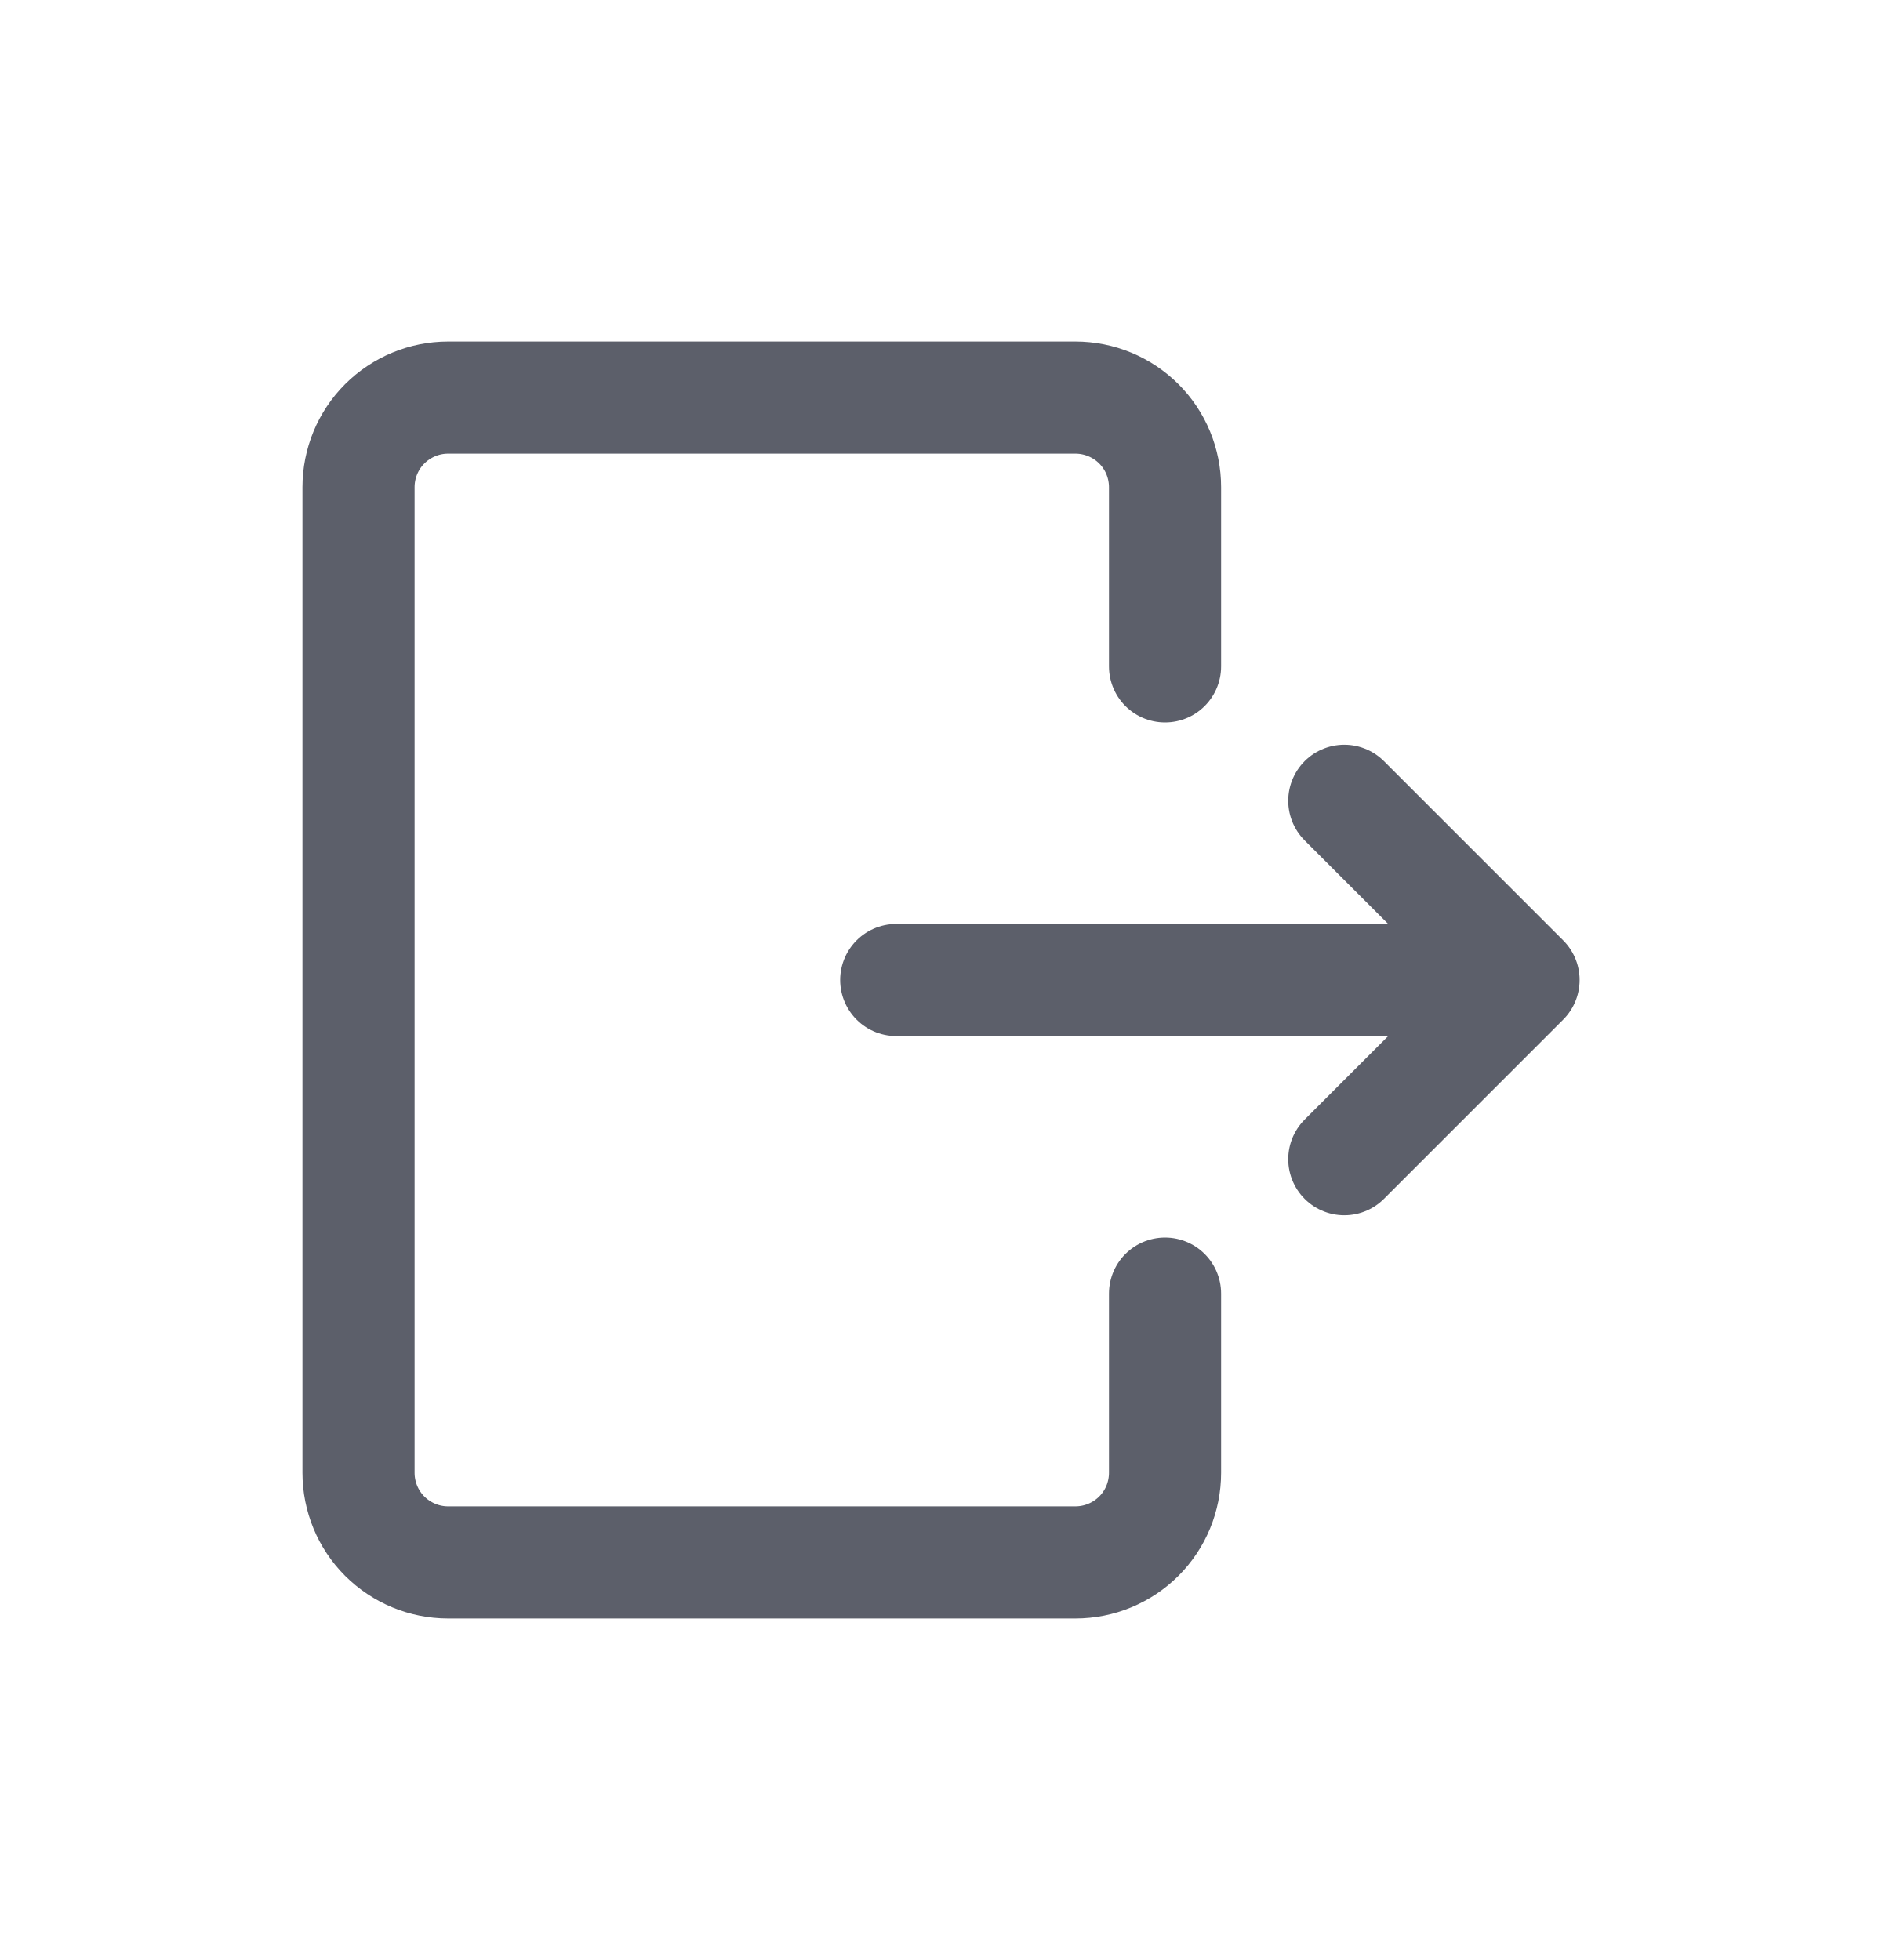
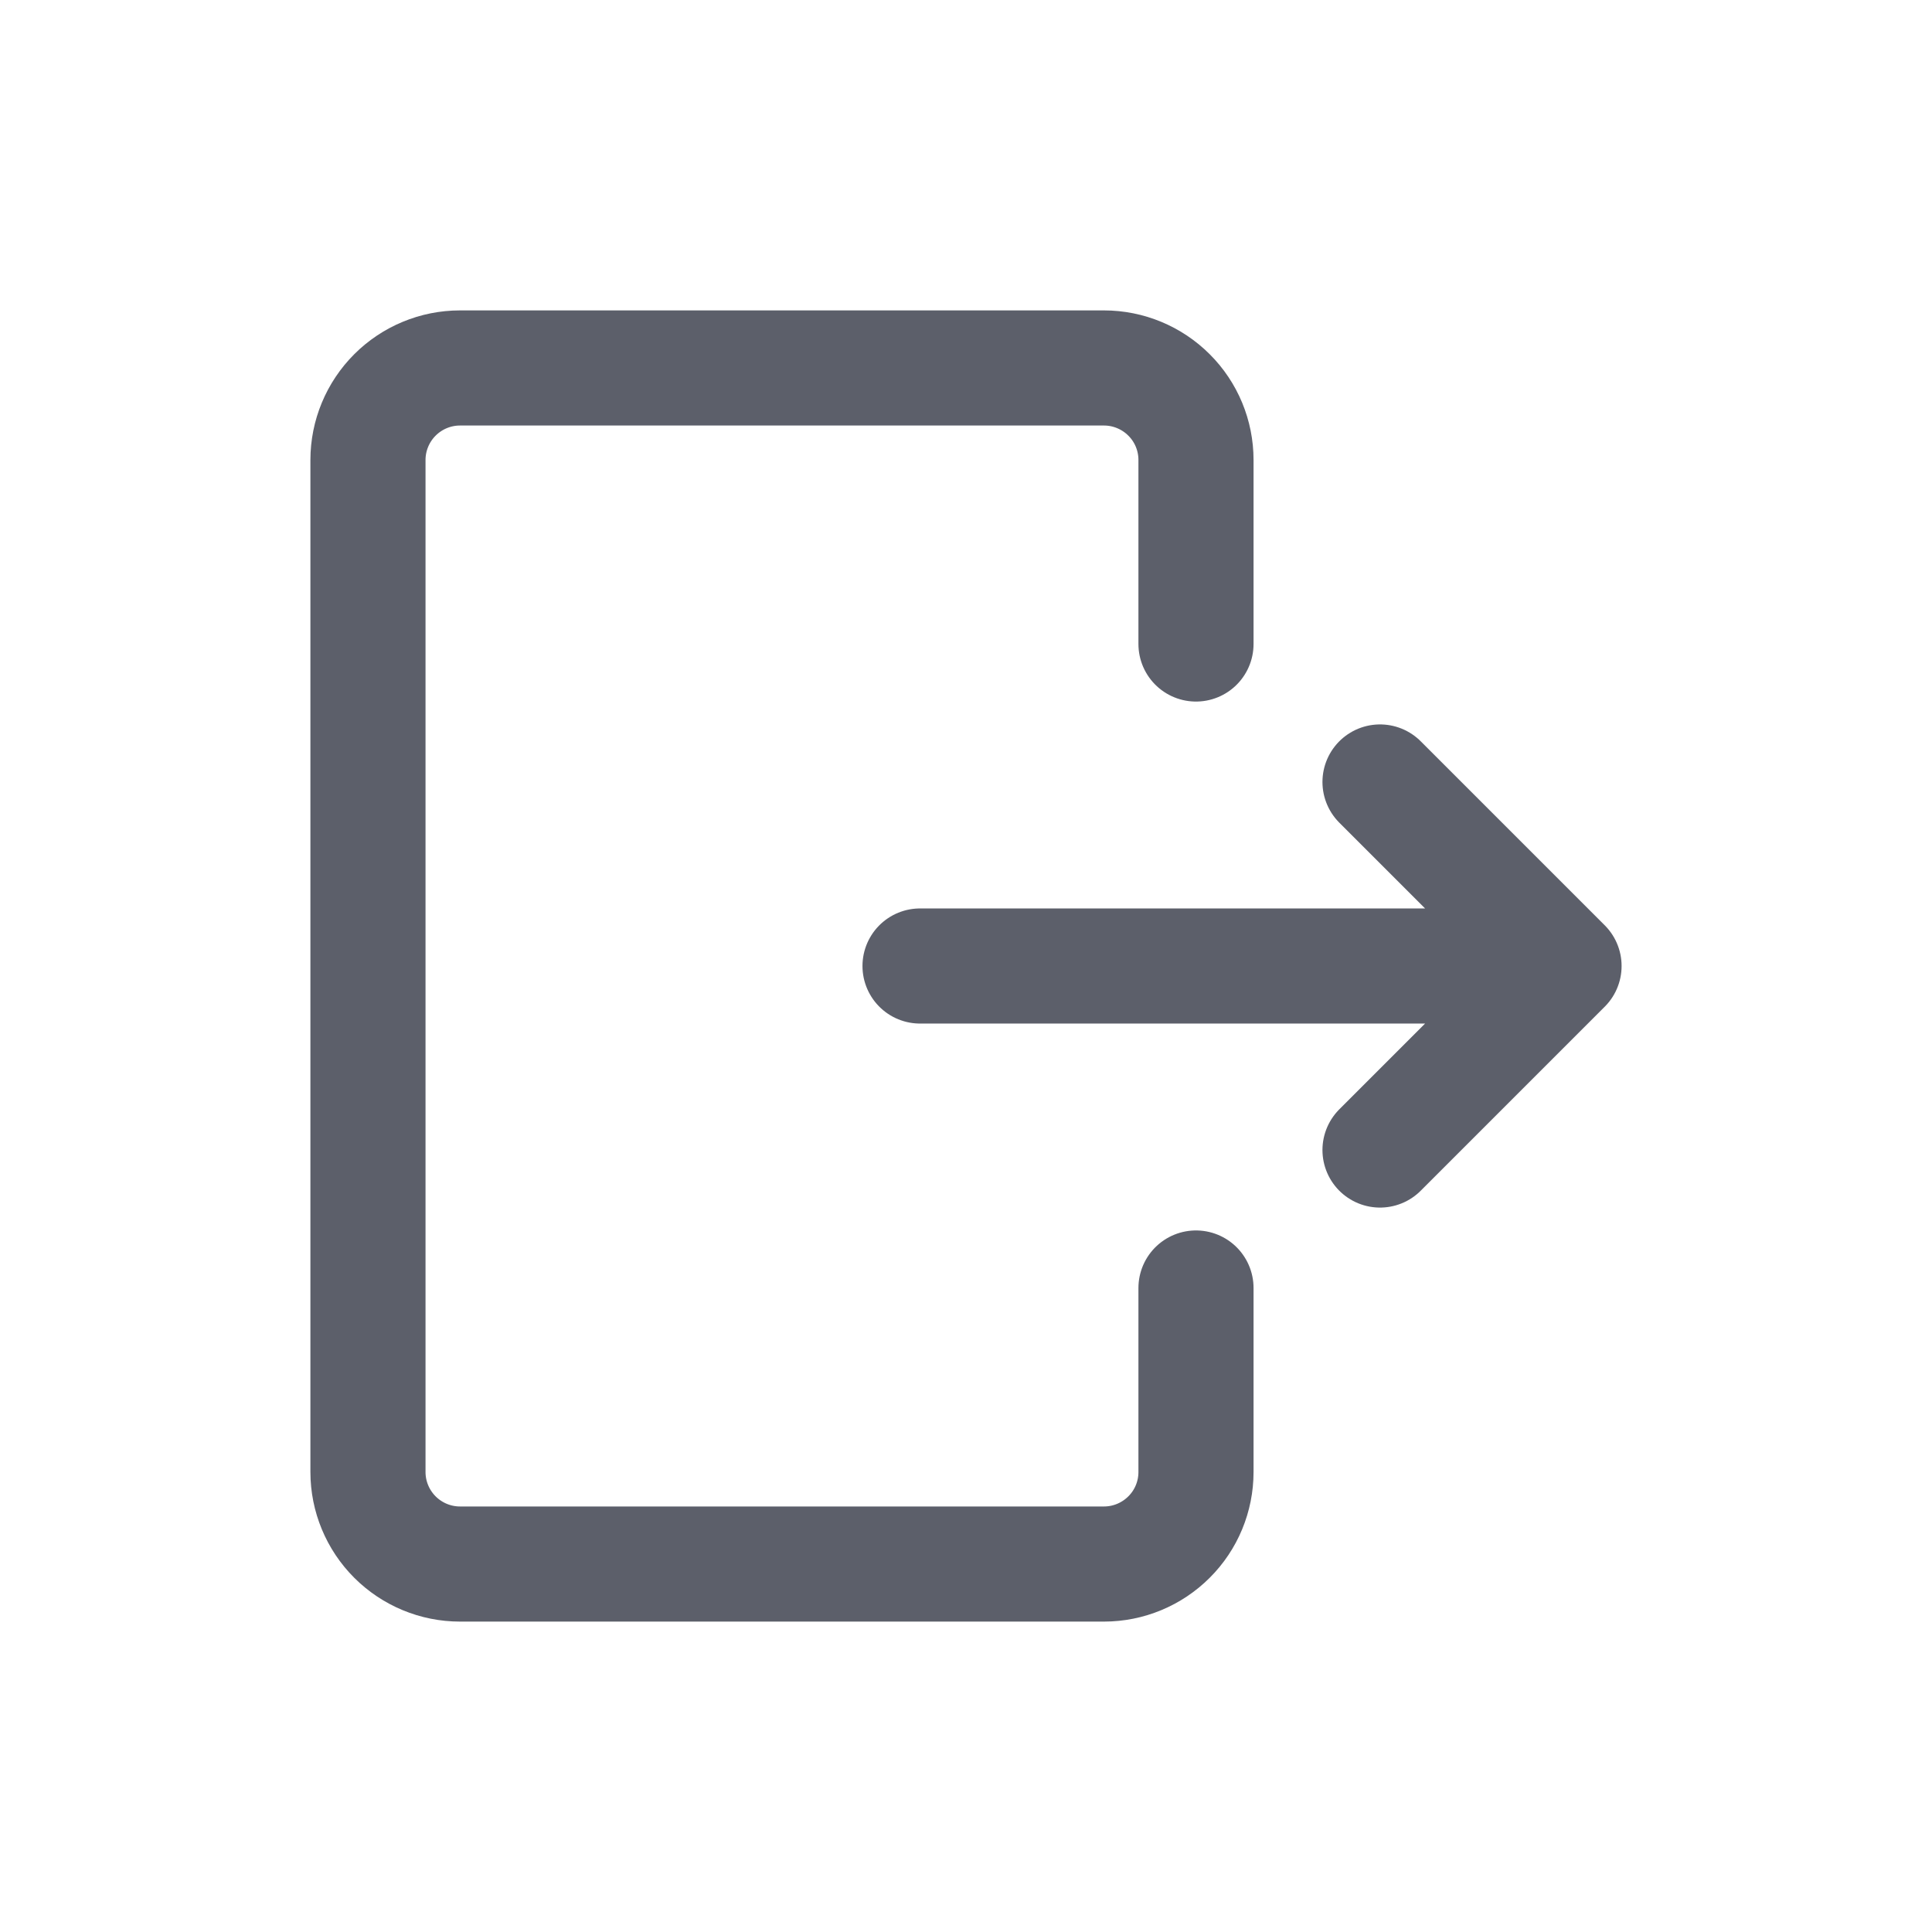
- <svg xmlns="http://www.w3.org/2000/svg" width="24" height="25" viewBox="0 0 24 25" fill="none">
-   <path d="M14.857 16.5V18.786C14.857 19.089 14.737 19.38 14.523 19.594C14.308 19.808 14.018 19.929 13.714 19.929H5.714C5.411 19.929 5.121 19.808 4.906 19.594C4.692 19.38 4.572 19.089 4.572 18.786V6.214C4.572 5.911 4.692 5.62 4.906 5.406C5.121 5.192 5.411 5.071 5.714 5.071H13.714C14.018 5.071 14.308 5.192 14.523 5.406C14.737 5.62 14.857 5.911 14.857 6.214V8.5M11.429 12.5H19.429M19.429 12.5L17.143 10.214M19.429 12.5L17.143 14.786" stroke="#5C5F6A" stroke-width="1.43" stroke-linecap="round" stroke-linejoin="round" />
+ <svg xmlns="http://www.w3.org/2000/svg" width="24" height="24" viewBox="0 0 24 24" fill="none">
+   <path d="M14.857 16V18.286C14.857 18.589 14.737 18.88 14.522 19.094C14.308 19.308 14.017 19.429 13.714 19.429H5.714C5.411 19.429 5.12 19.308 4.906 19.094C4.692 18.88 4.571 18.589 4.571 18.286V5.714C4.571 5.411 4.692 5.12 4.906 4.906C5.12 4.692 5.411 4.571 5.714 4.571H13.714C14.017 4.571 14.308 4.692 14.522 4.906C14.737 5.12 14.857 5.411 14.857 5.714V8M11.429 12H19.429M19.429 12L17.143 9.714M19.429 12L17.143 14.286" stroke="#5C5F6A" stroke-width="1.43" stroke-linecap="round" stroke-linejoin="round" />
</svg>
